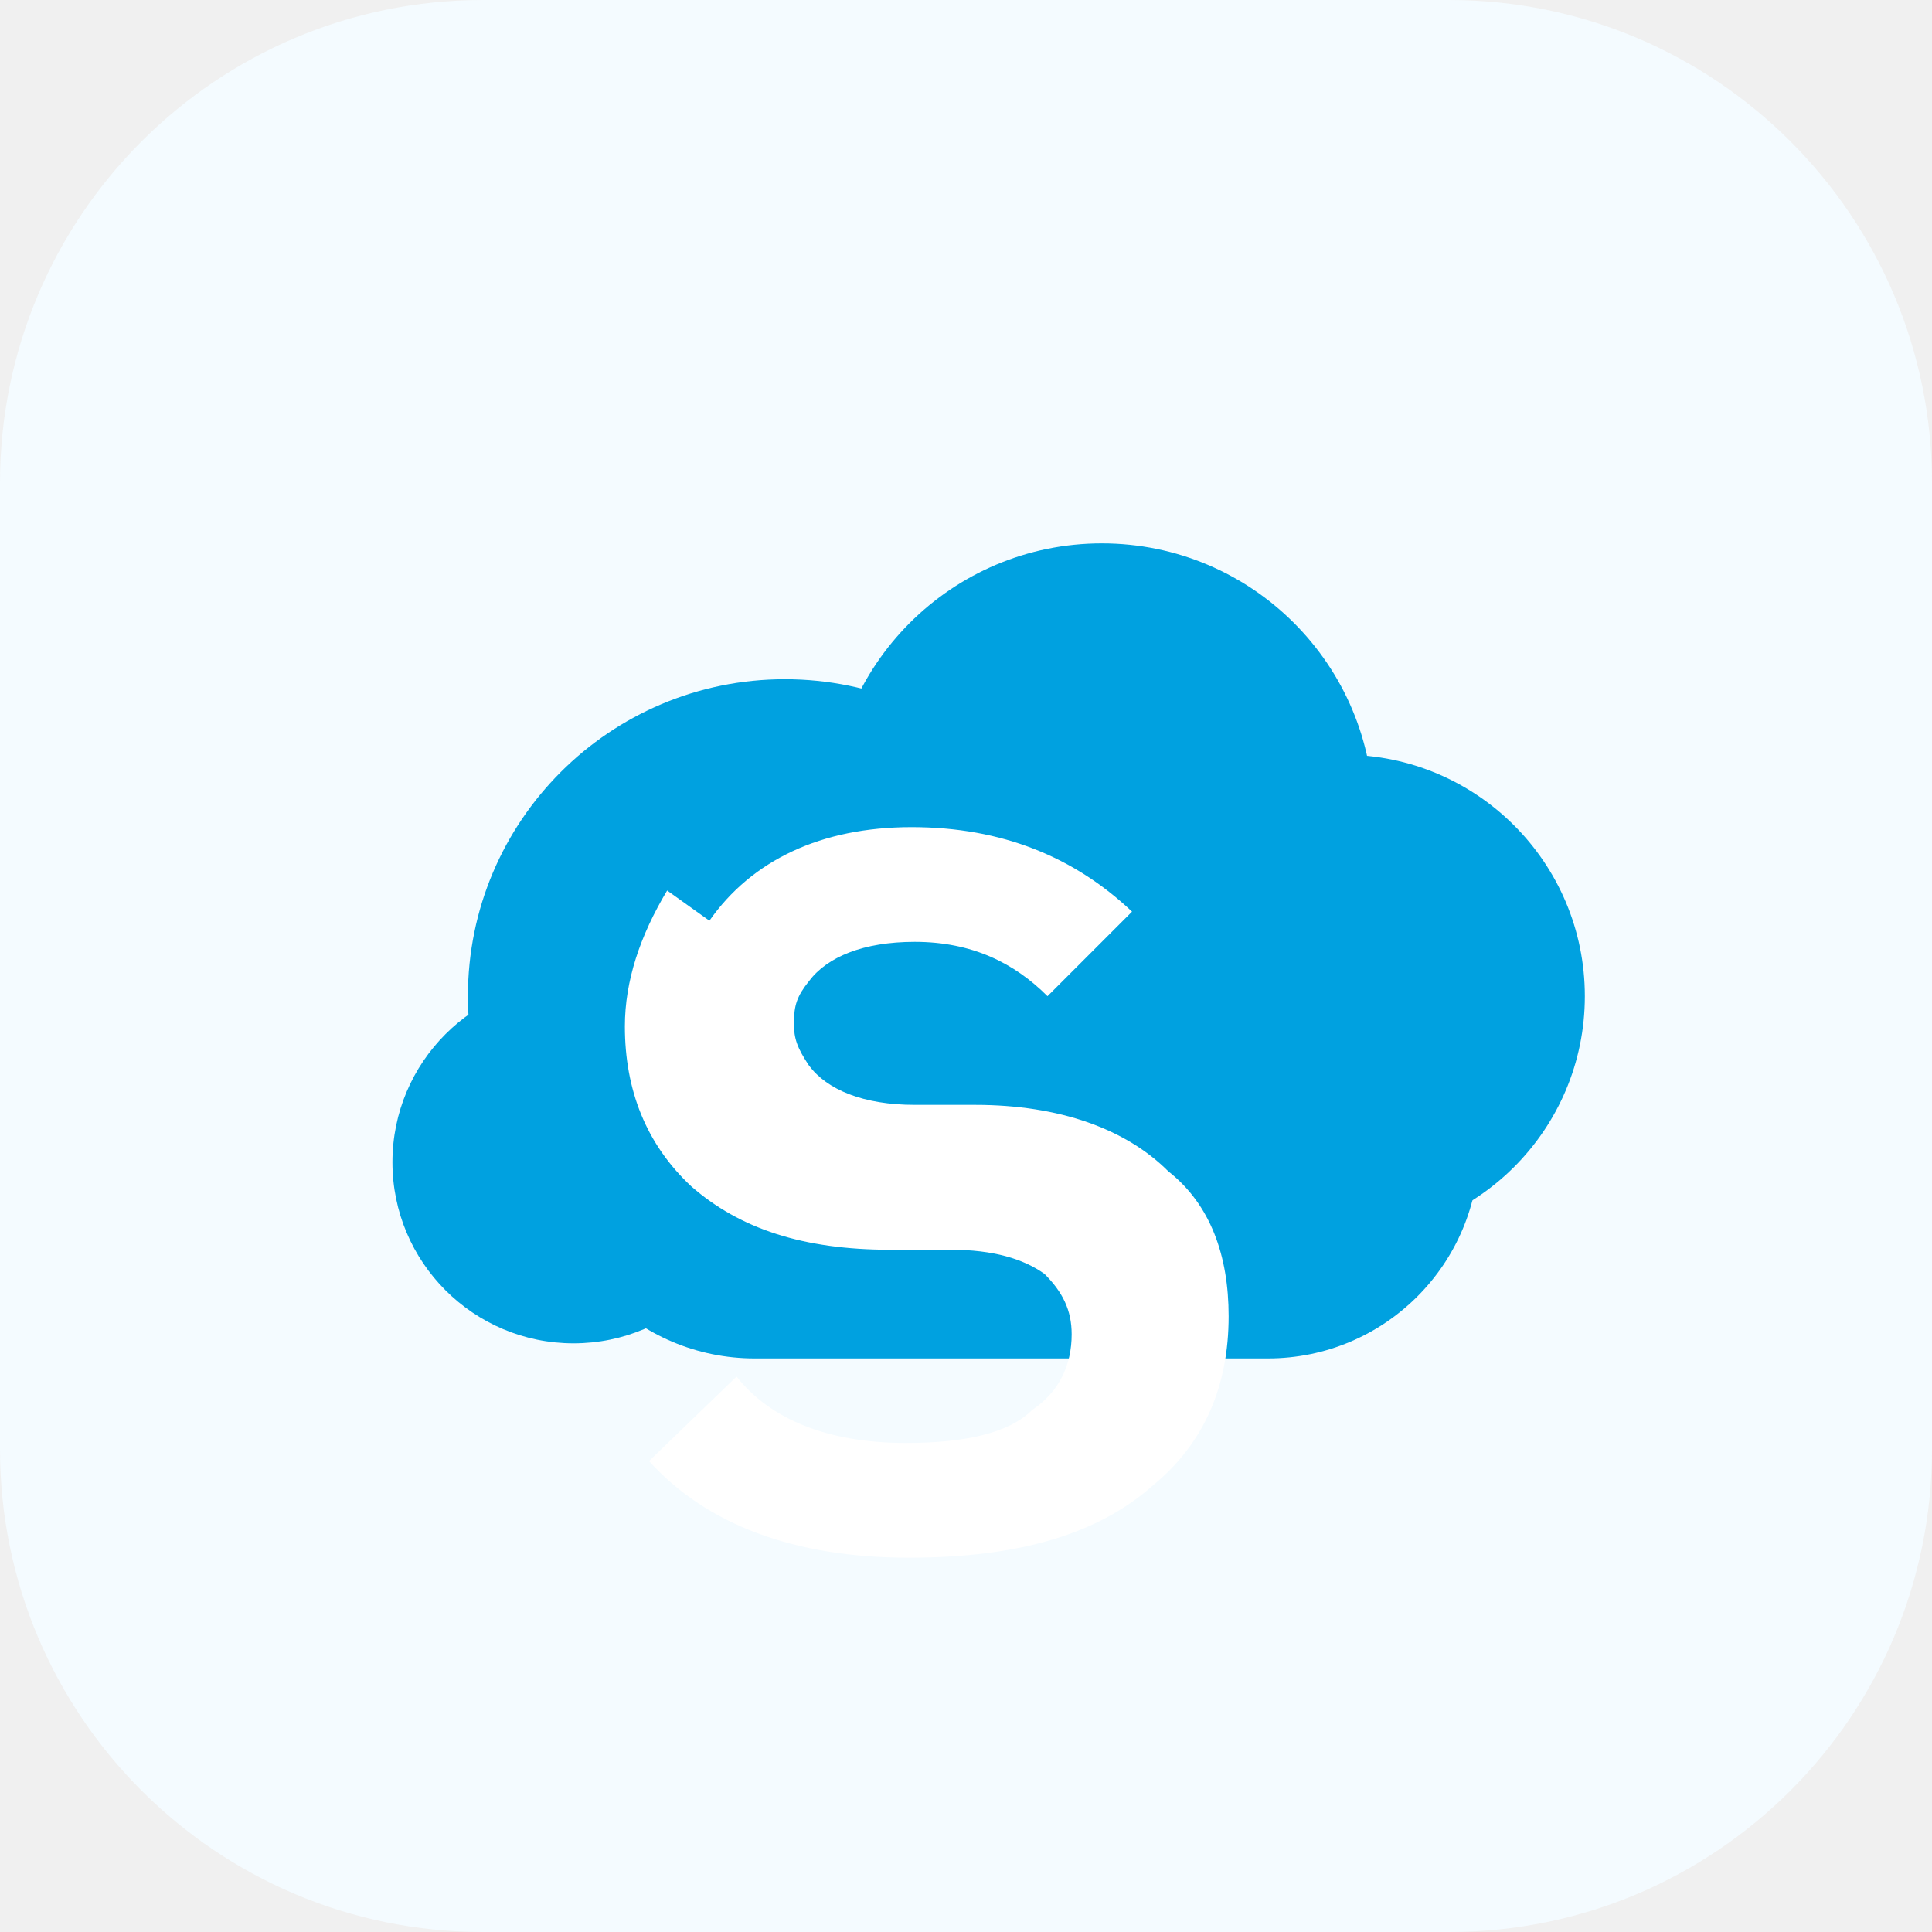
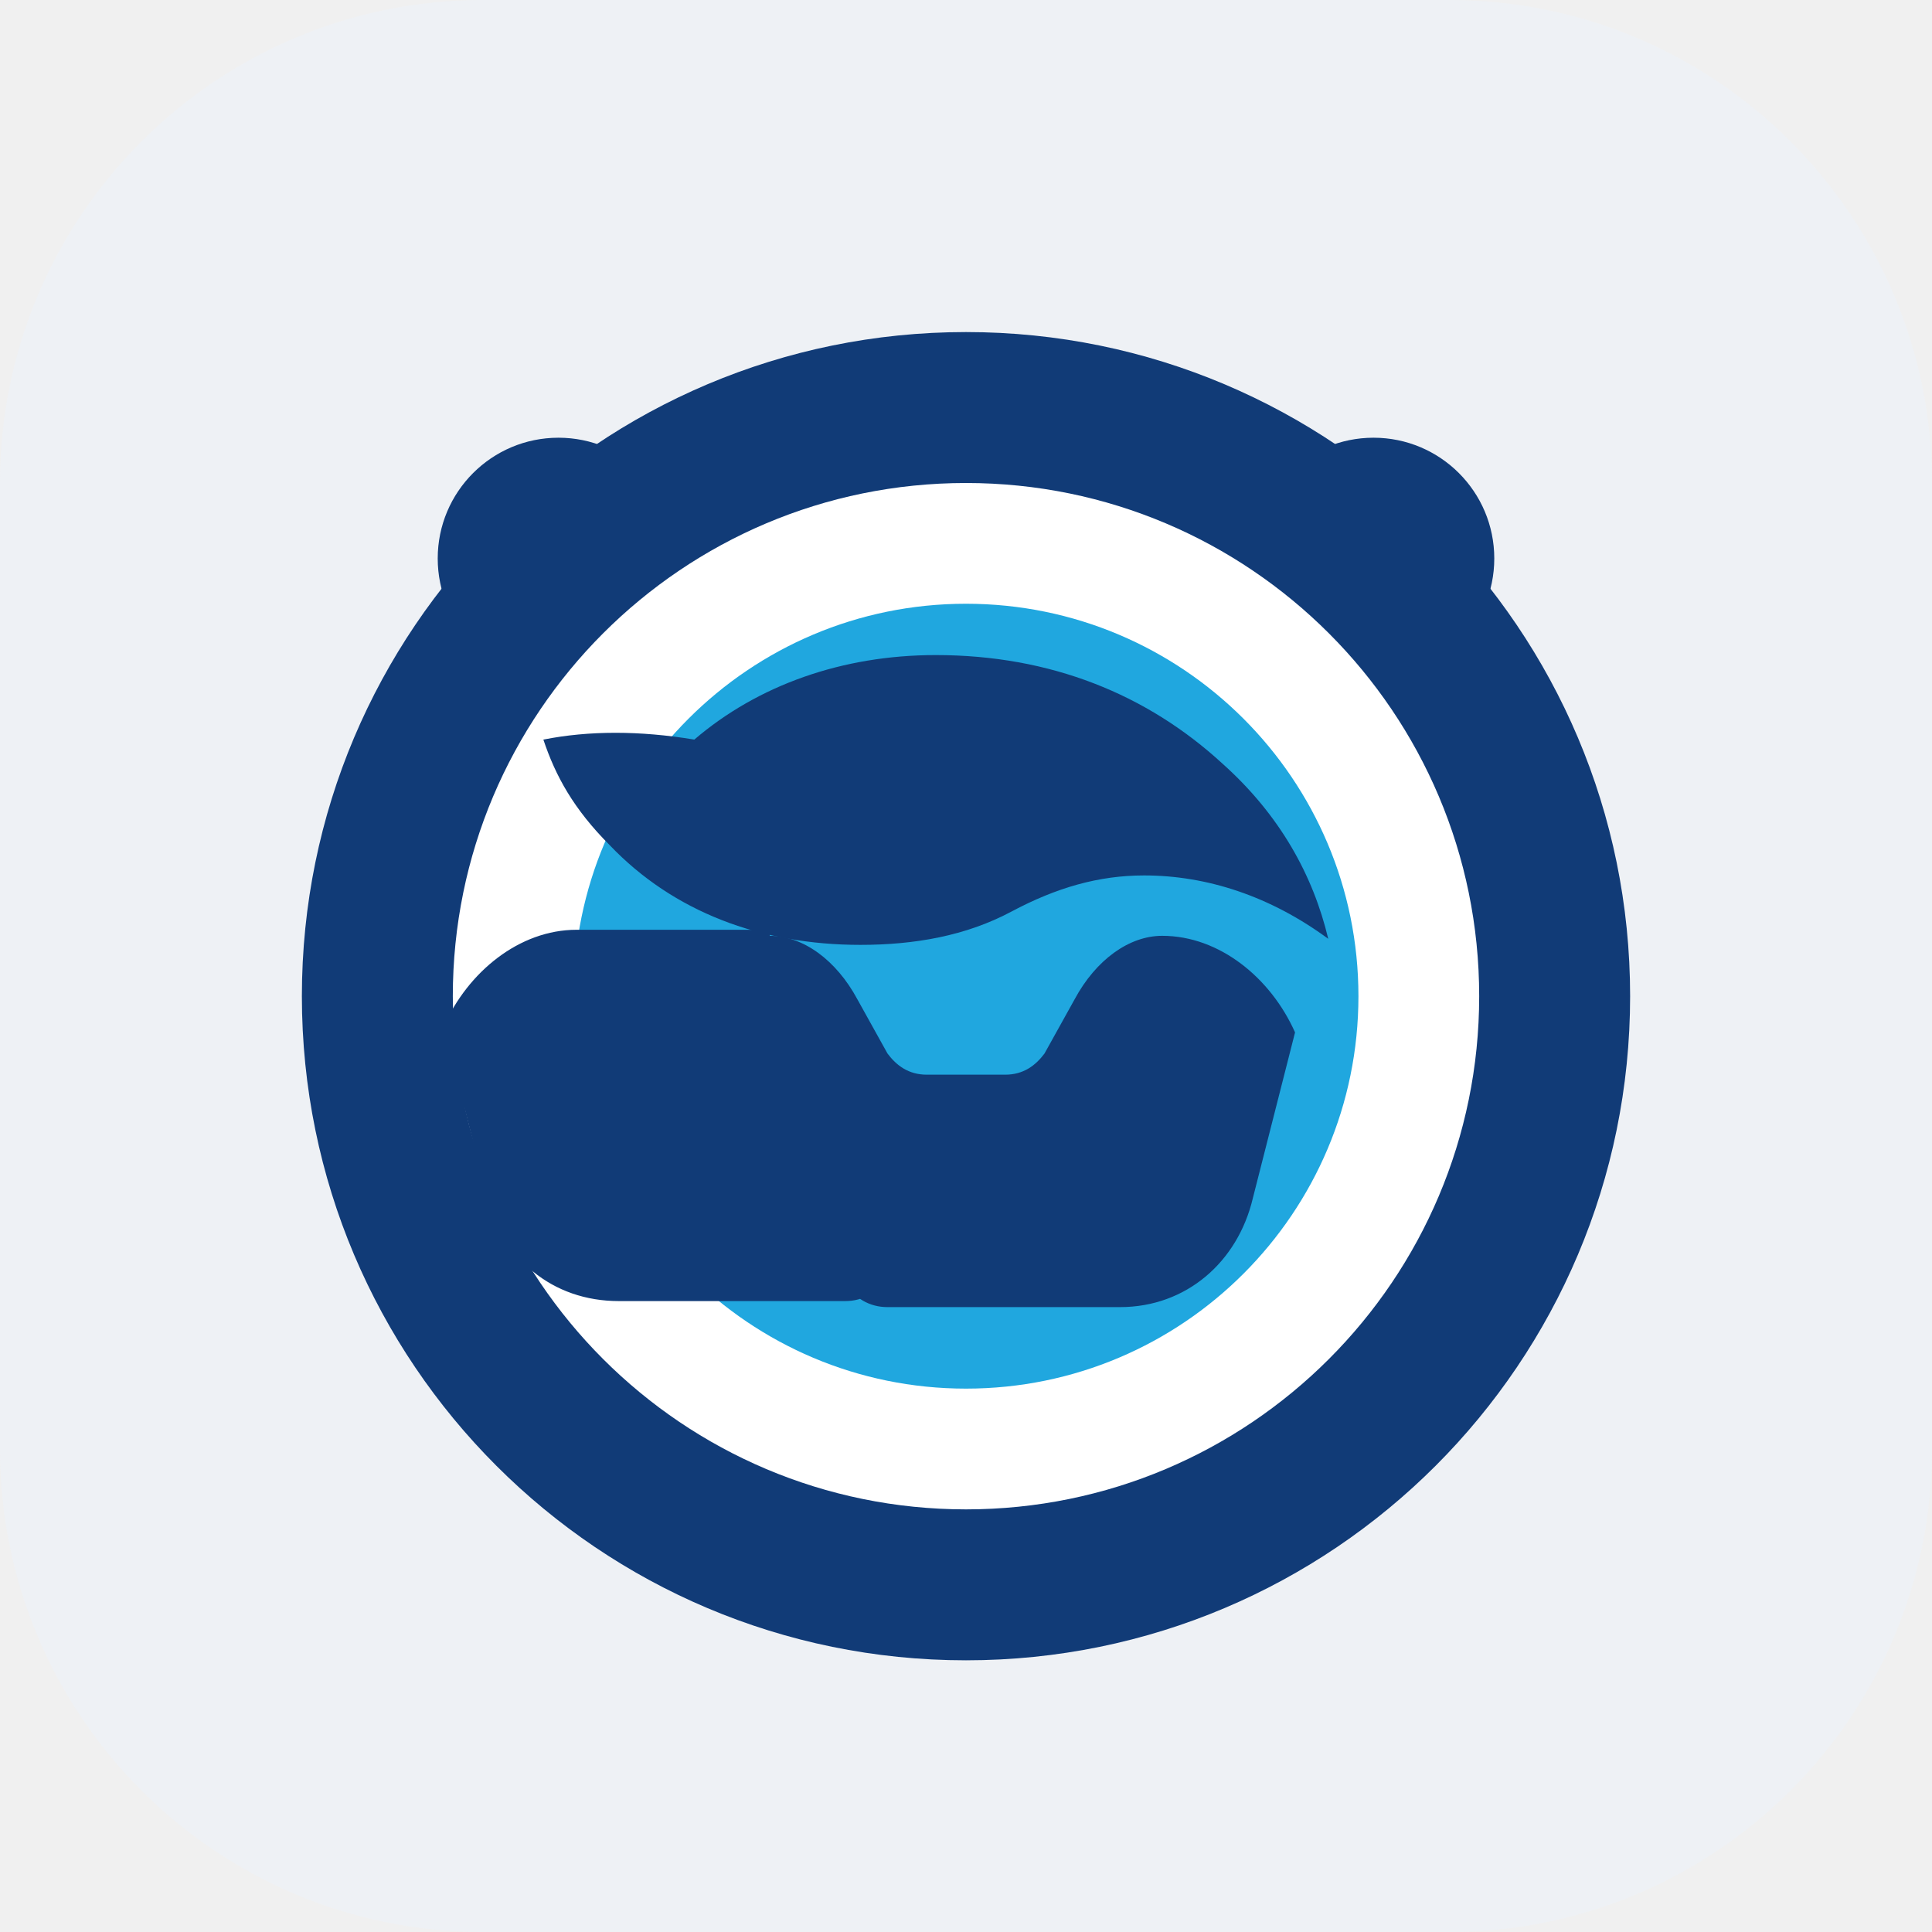
<svg xmlns="http://www.w3.org/2000/svg" viewBox="0 0 64 64" role="img" aria-label="Salesforce Superpowers icon">
-   <rect width="64" height="64" rx="16" fill="#f4fbff" />
-   <g fill="#00A1E0">
-     <circle cx="26" cy="33" r="10.5" />
-     <circle cx="36.5" cy="27" r="9" />
-     <circle cx="44.5" cy="33" r="8" />
-     <circle cx="19" cy="38.5" r="6" />
-     <rect x="18" y="31" width="31" height="14" rx="7" />
+   <rect width="64" height="64" rx="16" fill="#eef1f5" />
+   <g fill="#113b77">
+     <circle cx="18.5" cy="18.5" r="4" />
+     <circle cx="45.5" cy="18.5" r="4" />
+     <circle cx="32" cy="33" r="22" />
  </g>
-   <g fill="#ffffff">
-     <path d="M23.5 30.5c1.4-2 3.7-3.1 6.7-3.1 3 0 5.4 1 7.3 2.8l-2.8 2.8c-1.1-1.1-2.5-1.8-4.4-1.8-1.7 0-2.9.5-3.5 1.3-.4.5-.5.8-.5 1.4 0 .5.1.8.5 1.4.6.8 1.8 1.3 3.5 1.3h2c2.8 0 5 .8 6.4 2.2 1.4 1.1 2 2.8 2 4.8 0 2.3-.8 4.2-2.5 5.6-1.8 1.6-4.4 2.4-8.1 2.4-3.8 0-6.7-1.1-8.6-3.2l2.9-2.8c1.1 1.4 3 2.2 5.6 2.2 1.9 0 3.4-.3 4.2-1.1.9-.6 1.3-1.5 1.3-2.5 0-.8-.3-1.4-.9-2-.7-.5-1.7-.8-3.1-.8h-2c-2.9 0-5-.7-6.6-2.1-1.5-1.4-2.2-3.2-2.2-5.3 0-1.5.5-3 1.4-4.5Z" />
+   <circle cx="32" cy="33" r="17" fill="#ffffff" />
+   <circle cx="32" cy="33" r="13" fill="#20a7df" />
+   <g fill="#113b77">
+     <path d="M23 24.5c2.1-1.8 4.9-2.8 8-2.8 3.8 0 7 1.3 9.5 3.6 1.9 1.7 3 3.7 3.5 5.8-1.9-1.4-4-2.1-6.1-2.1-1.5 0-2.9.4-4.4 1.2-1.5.8-3.2 1.1-5 1.1-3.3 0-6.2-1.1-8.3-3.3-1.2-1.2-1.8-2.3-2.2-3.5 1.5-.3 3.2-.3 5 0Z" />
+     <path d="M25.5 31c1.1 0 2.2.8 2.9 2.1l1 1.8c.3.4.7.7 1.3.7h2.6c.6 0 1-.3 1.3-.7l1-1.8c.7-1.3 1.8-2.1 2.9-2.1 1.9 0 3.6 1.4 4.4 3.2l-1.4 5.5c-.5 2.1-2.2 3.6-4.4 3.6h-7.7c-.6 0-1.1-.3-1.4-.8L30.8 40l-1.4 2.3c-.3.5-.8.8-1.4.8h-7.5c-2.2 0-3.9-1.4-4.4-3.6l-1.4-5.5c.8-1.8 2.5-3.2 4.4-3.2h6.4Z" />
+     <path d="M30.5 36h3l1 1.9h-5l1-1.9Z" />
  </g>
</svg>
